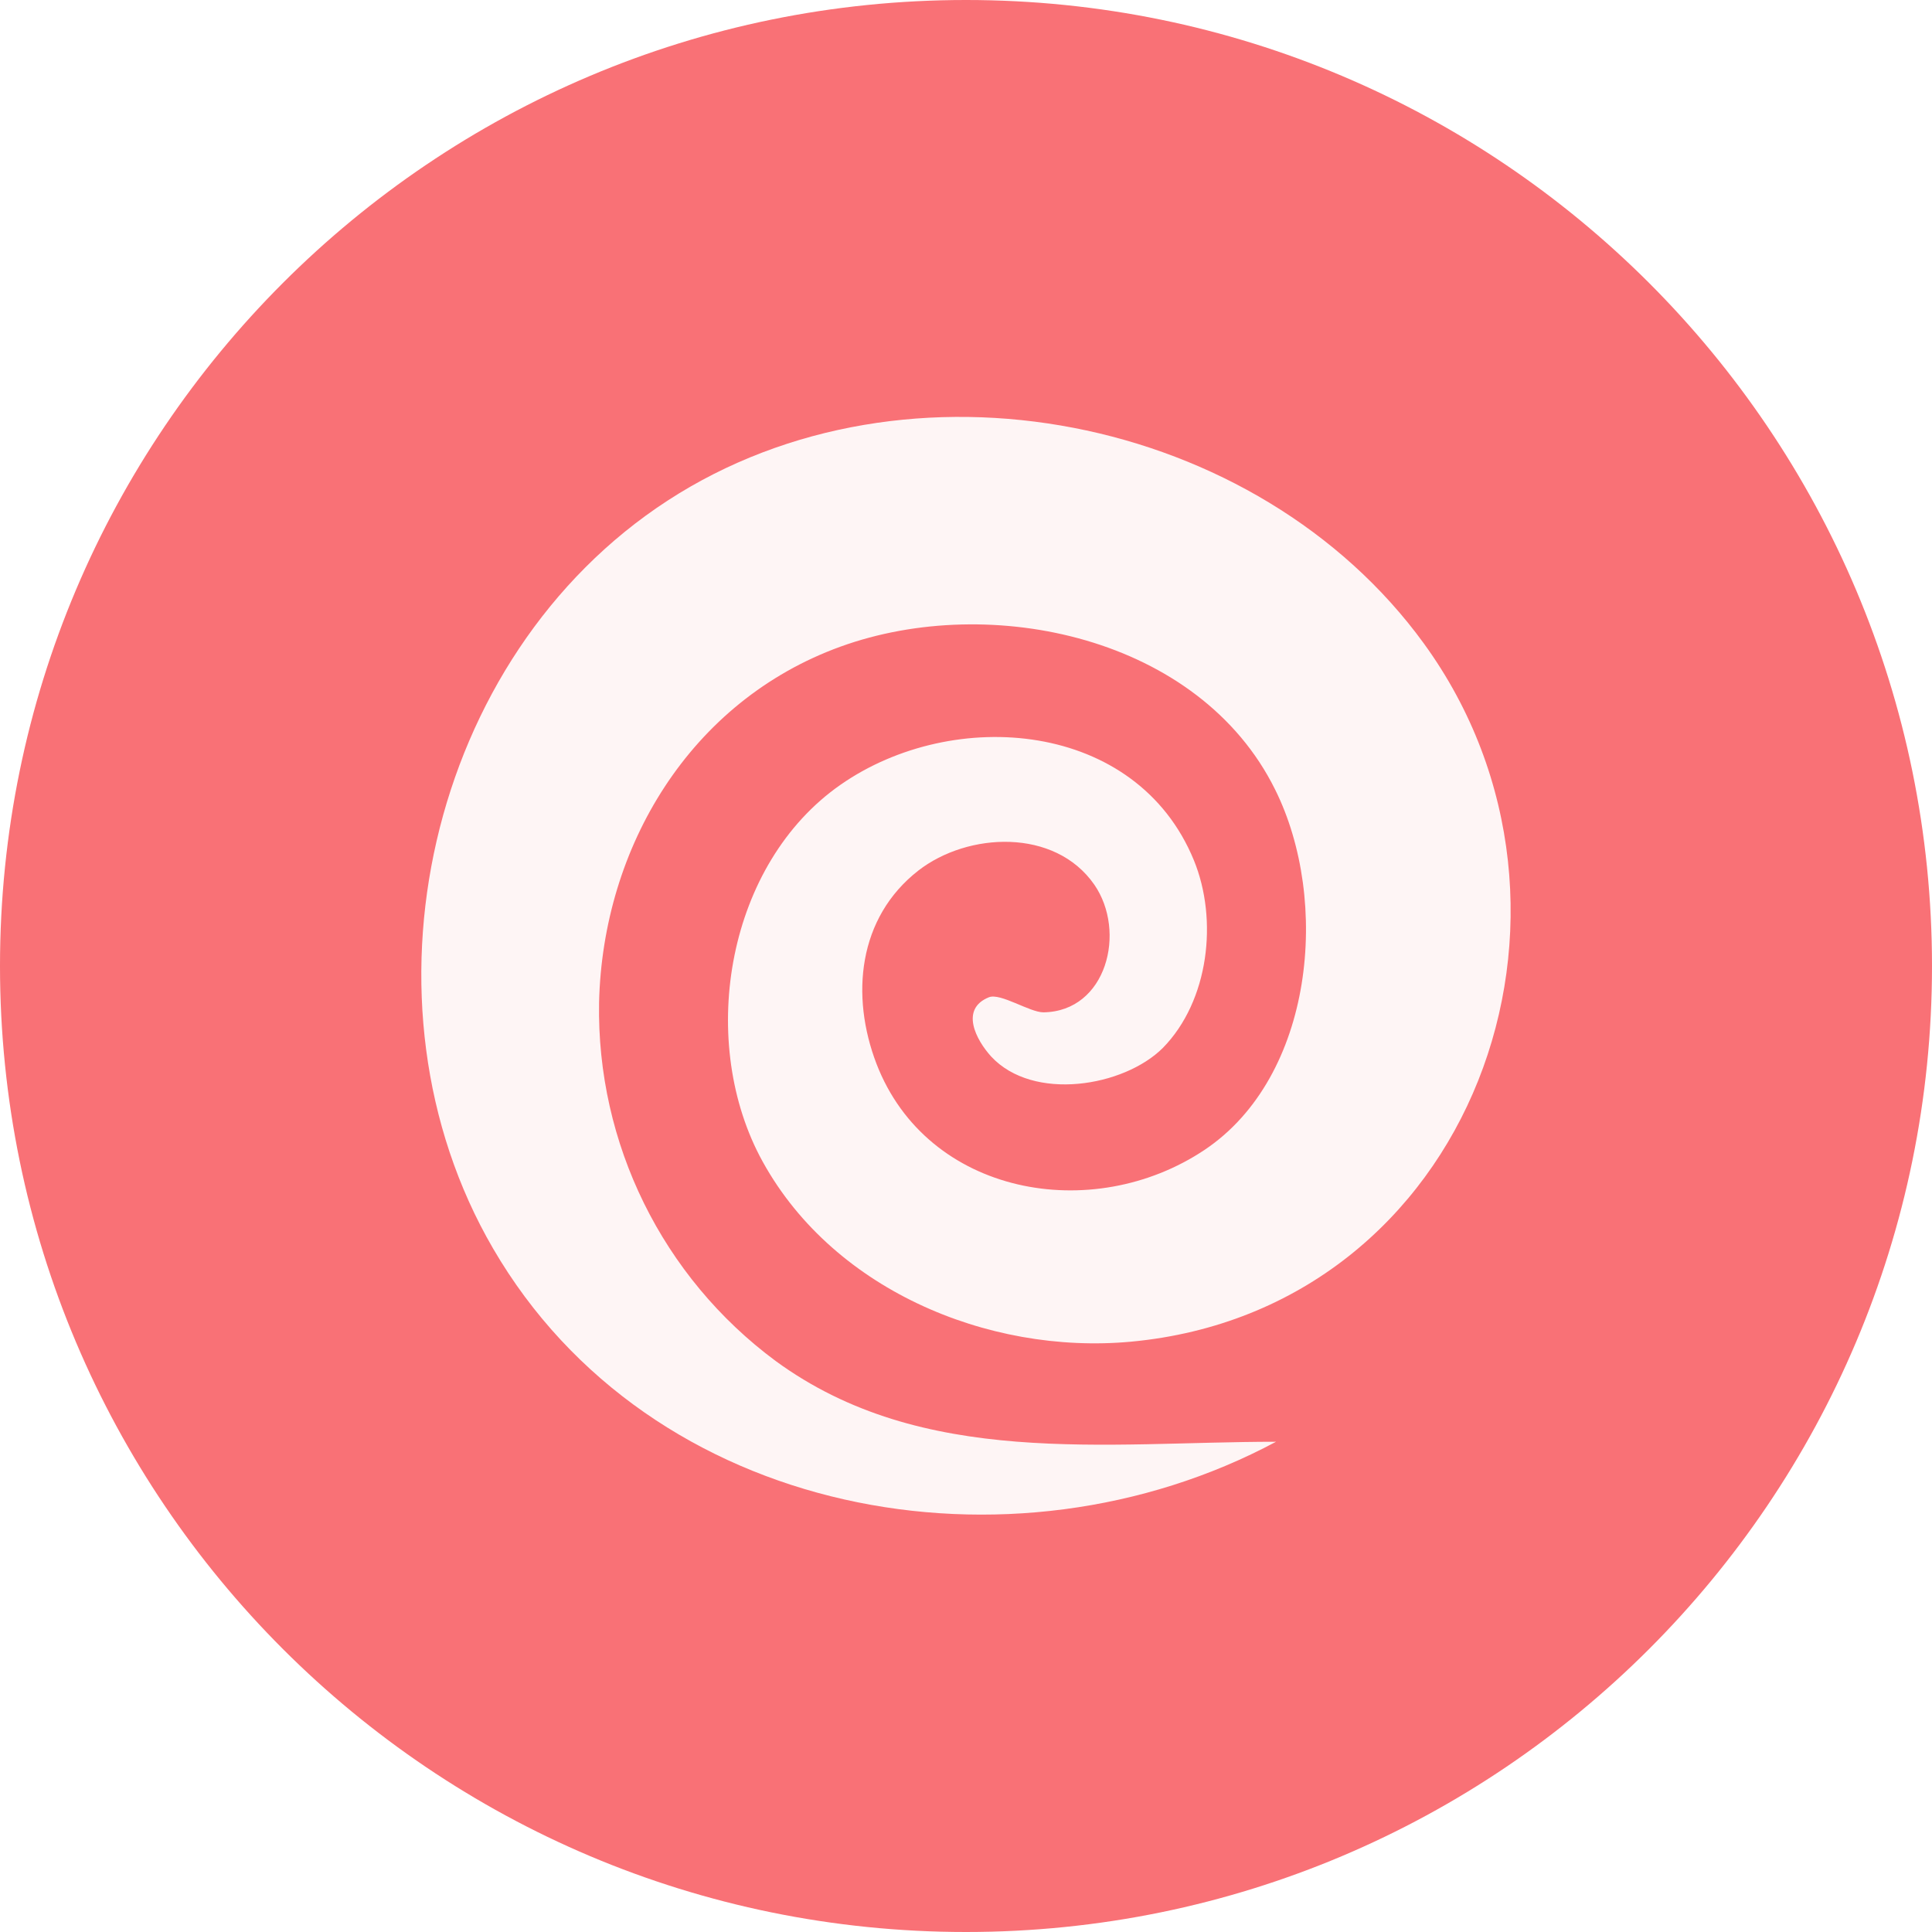
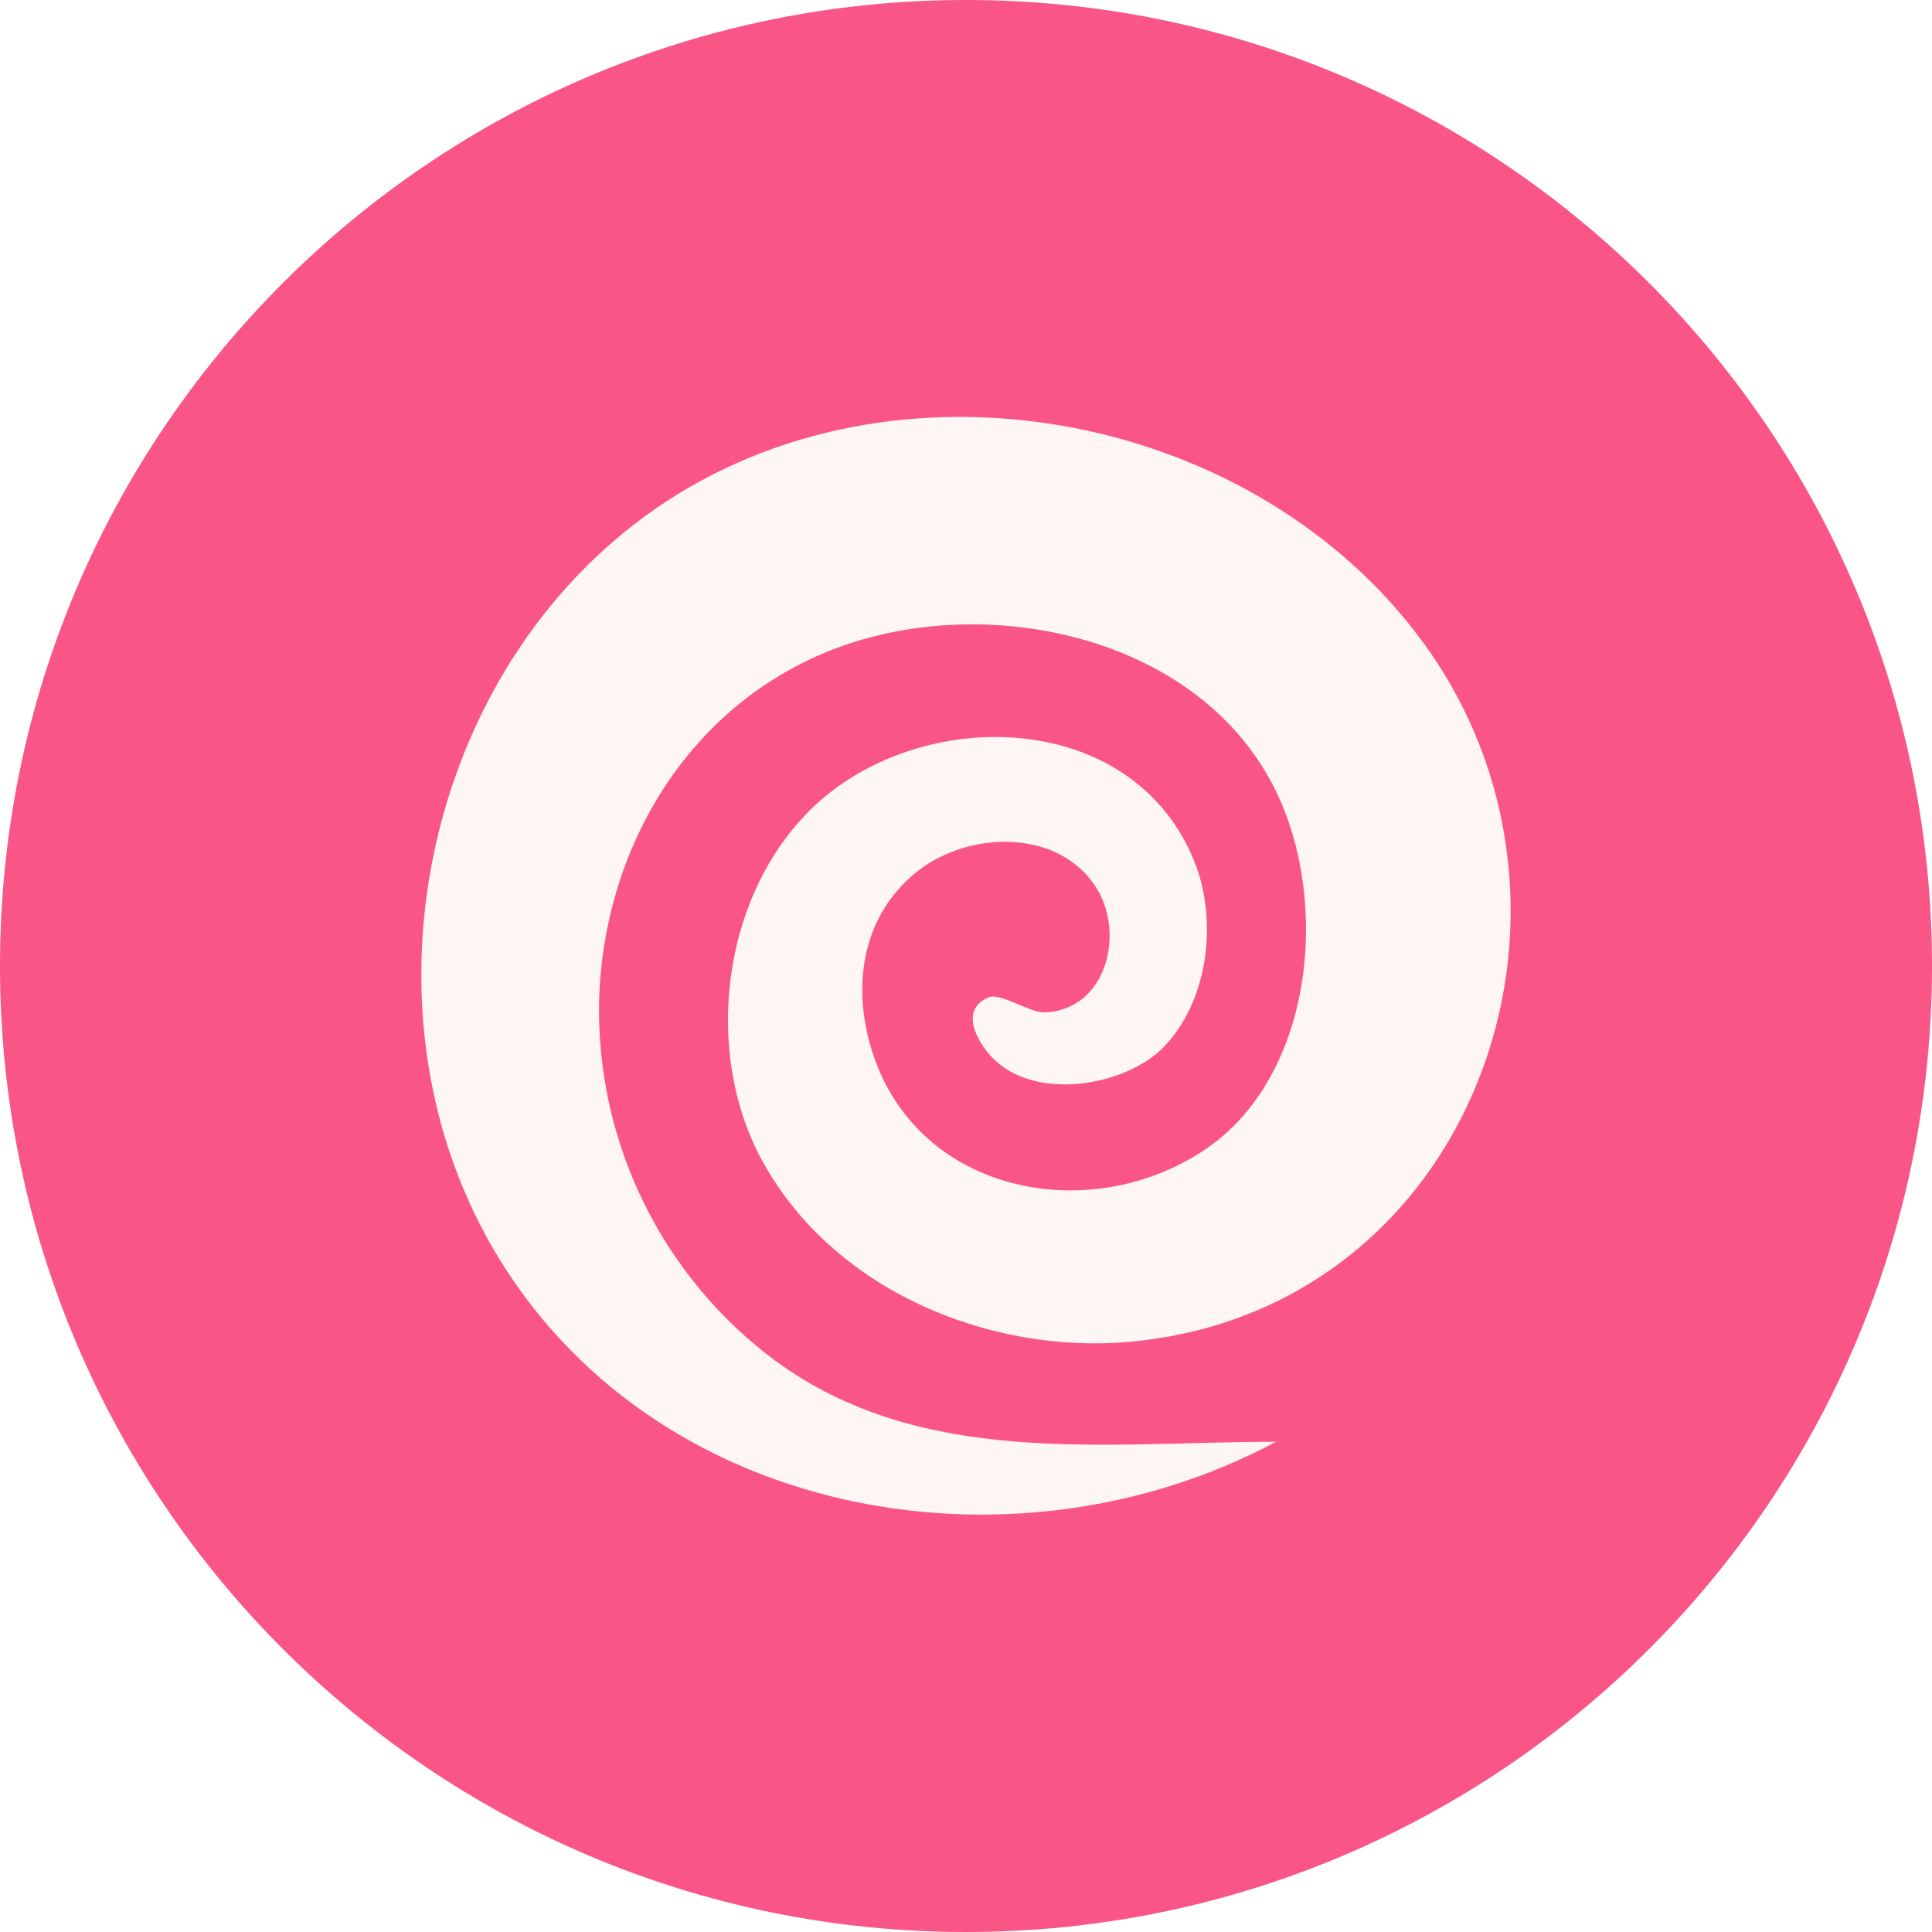
- <svg xmlns="http://www.w3.org/2000/svg" viewBox="0 0 128 128">
-   <defs>
-     <style>.cls-1{fill:#f97176;}.cls-2{fill:#fef5f5;}</style>
-   </defs>
-   <g id="psychic">
-     <circle class="cls-1" cx="64" cy="64" r="64" />
-     <path class="cls-2" d="M84.54,95.52c-17.55,9.39-41.48,5.06-51.87-12.8-9.5-16.31-4.33-39.23,11.57-49.56s39.1-5.67,50.1,9.48c12.83,17.66,3.22,44.14-19.41,46.25-9.52.88-20-3.53-24.6-12.3-4.1-7.9-2.13-19.38,5.36-24.6S75.3,47.73,79.1,57c1.61,3.94,1,9.31-2.06,12.43C74.46,72,68.46,73,65.67,70c-1-1.1-2.09-3.15-.15-3.93.76-.3,2.7,1,3.61,1,4.19-.06,5.52-5.35,3.37-8.46-2.61-3.76-8.38-3.48-11.66-.93-4,3.12-4.5,8.29-2.77,12.8,3.36,8.71,14.29,10.68,21.74,5.7,7.24-4.85,8.34-16.5,4.67-23.87-5-10.11-18.82-13.08-28.79-9.47s-15.76,13.28-16,23.58A28.92,28.92,0,0,0,51.39,90.17C61.13,97.29,73.2,95.52,84.54,95.52Z" />
-   </g>
+ <svg xmlns="http://www.w3.org/2000/svg" viewBox="0 0 128 128" xml:space="preserve" style="fill-rule:evenodd;clip-rule:evenodd;stroke-linejoin:round;stroke-miterlimit:2">
+   <circle cx="64" cy="64" r="64" style="fill:#f95587" />
+   <path d="M84.54 95.52c-17.55 9.39-41.48 5.06-51.87-12.8-9.5-16.31-4.33-39.23 11.57-49.56 15.9-10.33 39.1-5.67 50.1 9.48 12.83 17.66 3.22 44.14-19.41 46.25-9.52.88-20-3.53-24.6-12.3-4.1-7.9-2.13-19.38 5.36-24.6C63.18 46.77 75.3 47.73 79.1 57c1.61 3.94 1 9.31-2.06 12.43C74.46 72 68.46 73 65.67 70c-1-1.1-2.09-3.15-.15-3.93.76-.3 2.7 1 3.61 1 4.19-.06 5.52-5.35 3.37-8.46-2.61-3.76-8.38-3.48-11.66-.93-4 3.12-4.5 8.29-2.77 12.8 3.36 8.71 14.29 10.68 21.74 5.7 7.24-4.85 8.34-16.5 4.67-23.87-5-10.11-18.82-13.08-28.79-9.47-9.97 3.61-15.76 13.28-16 23.58a28.943 28.943 0 0 0 11.7 23.75c9.74 7.12 21.81 5.35 33.15 5.35z" style="fill:#fef5f5;fill-rule:nonzero" />
</svg>
